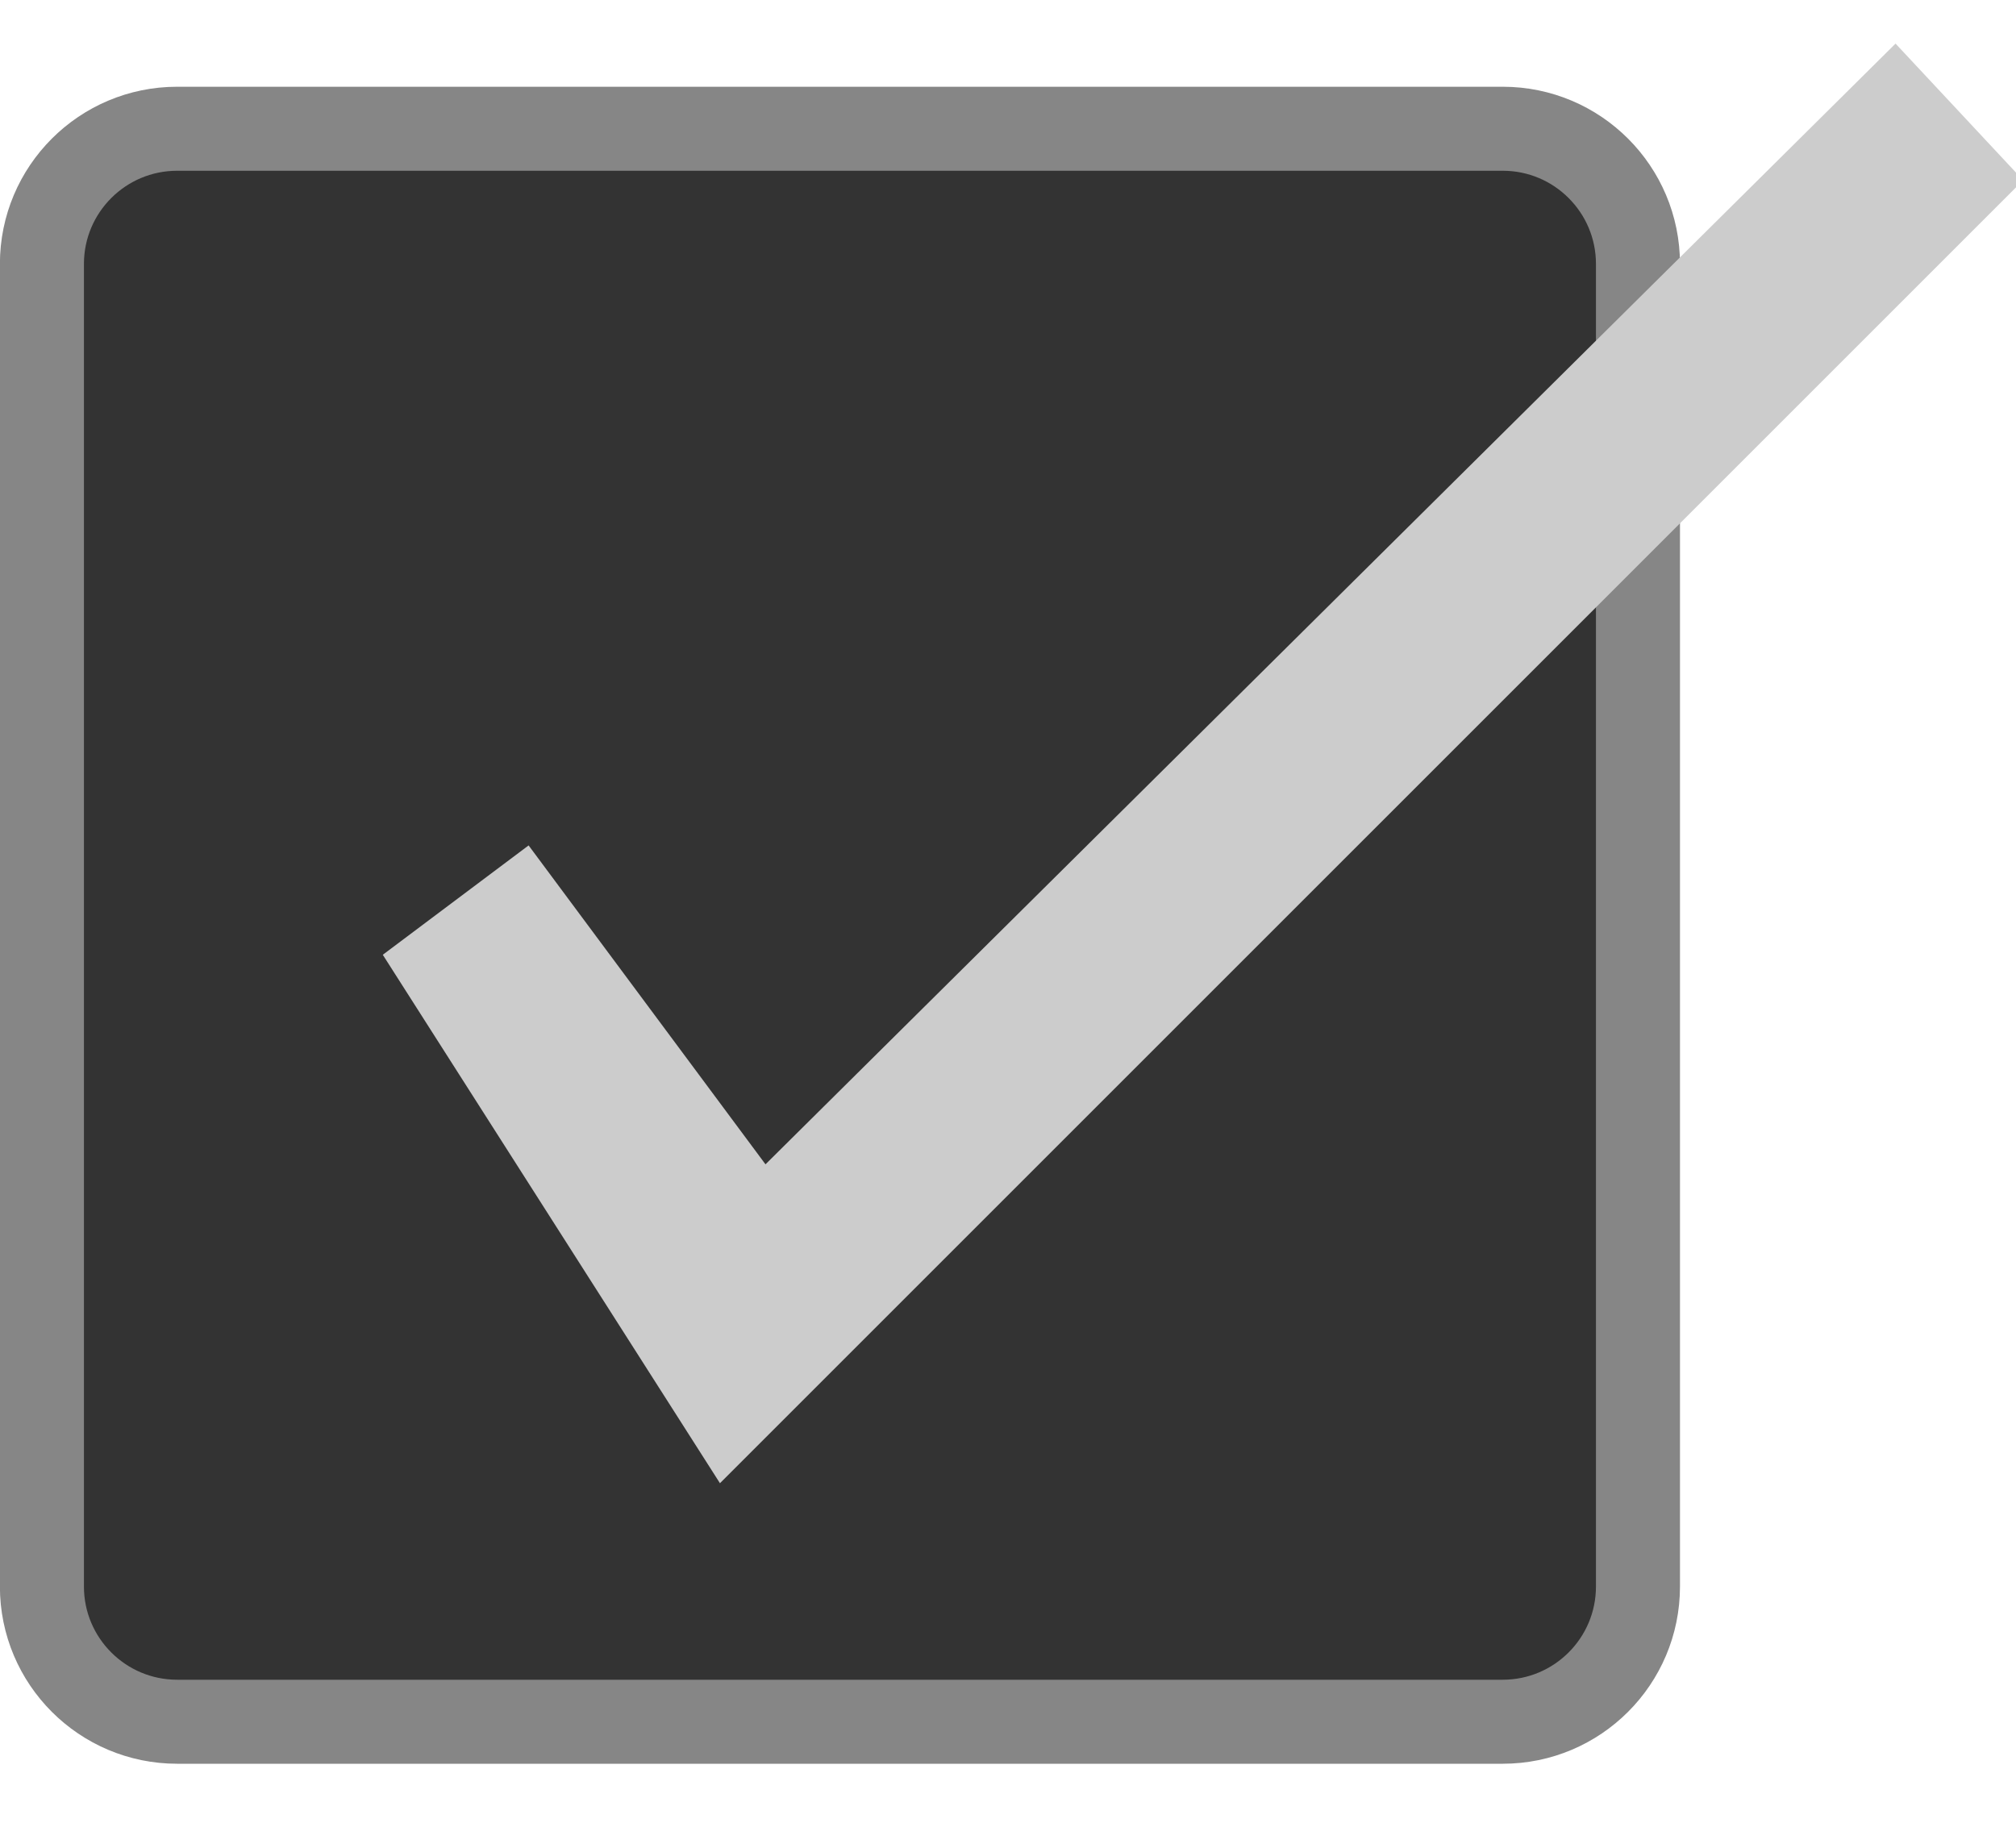
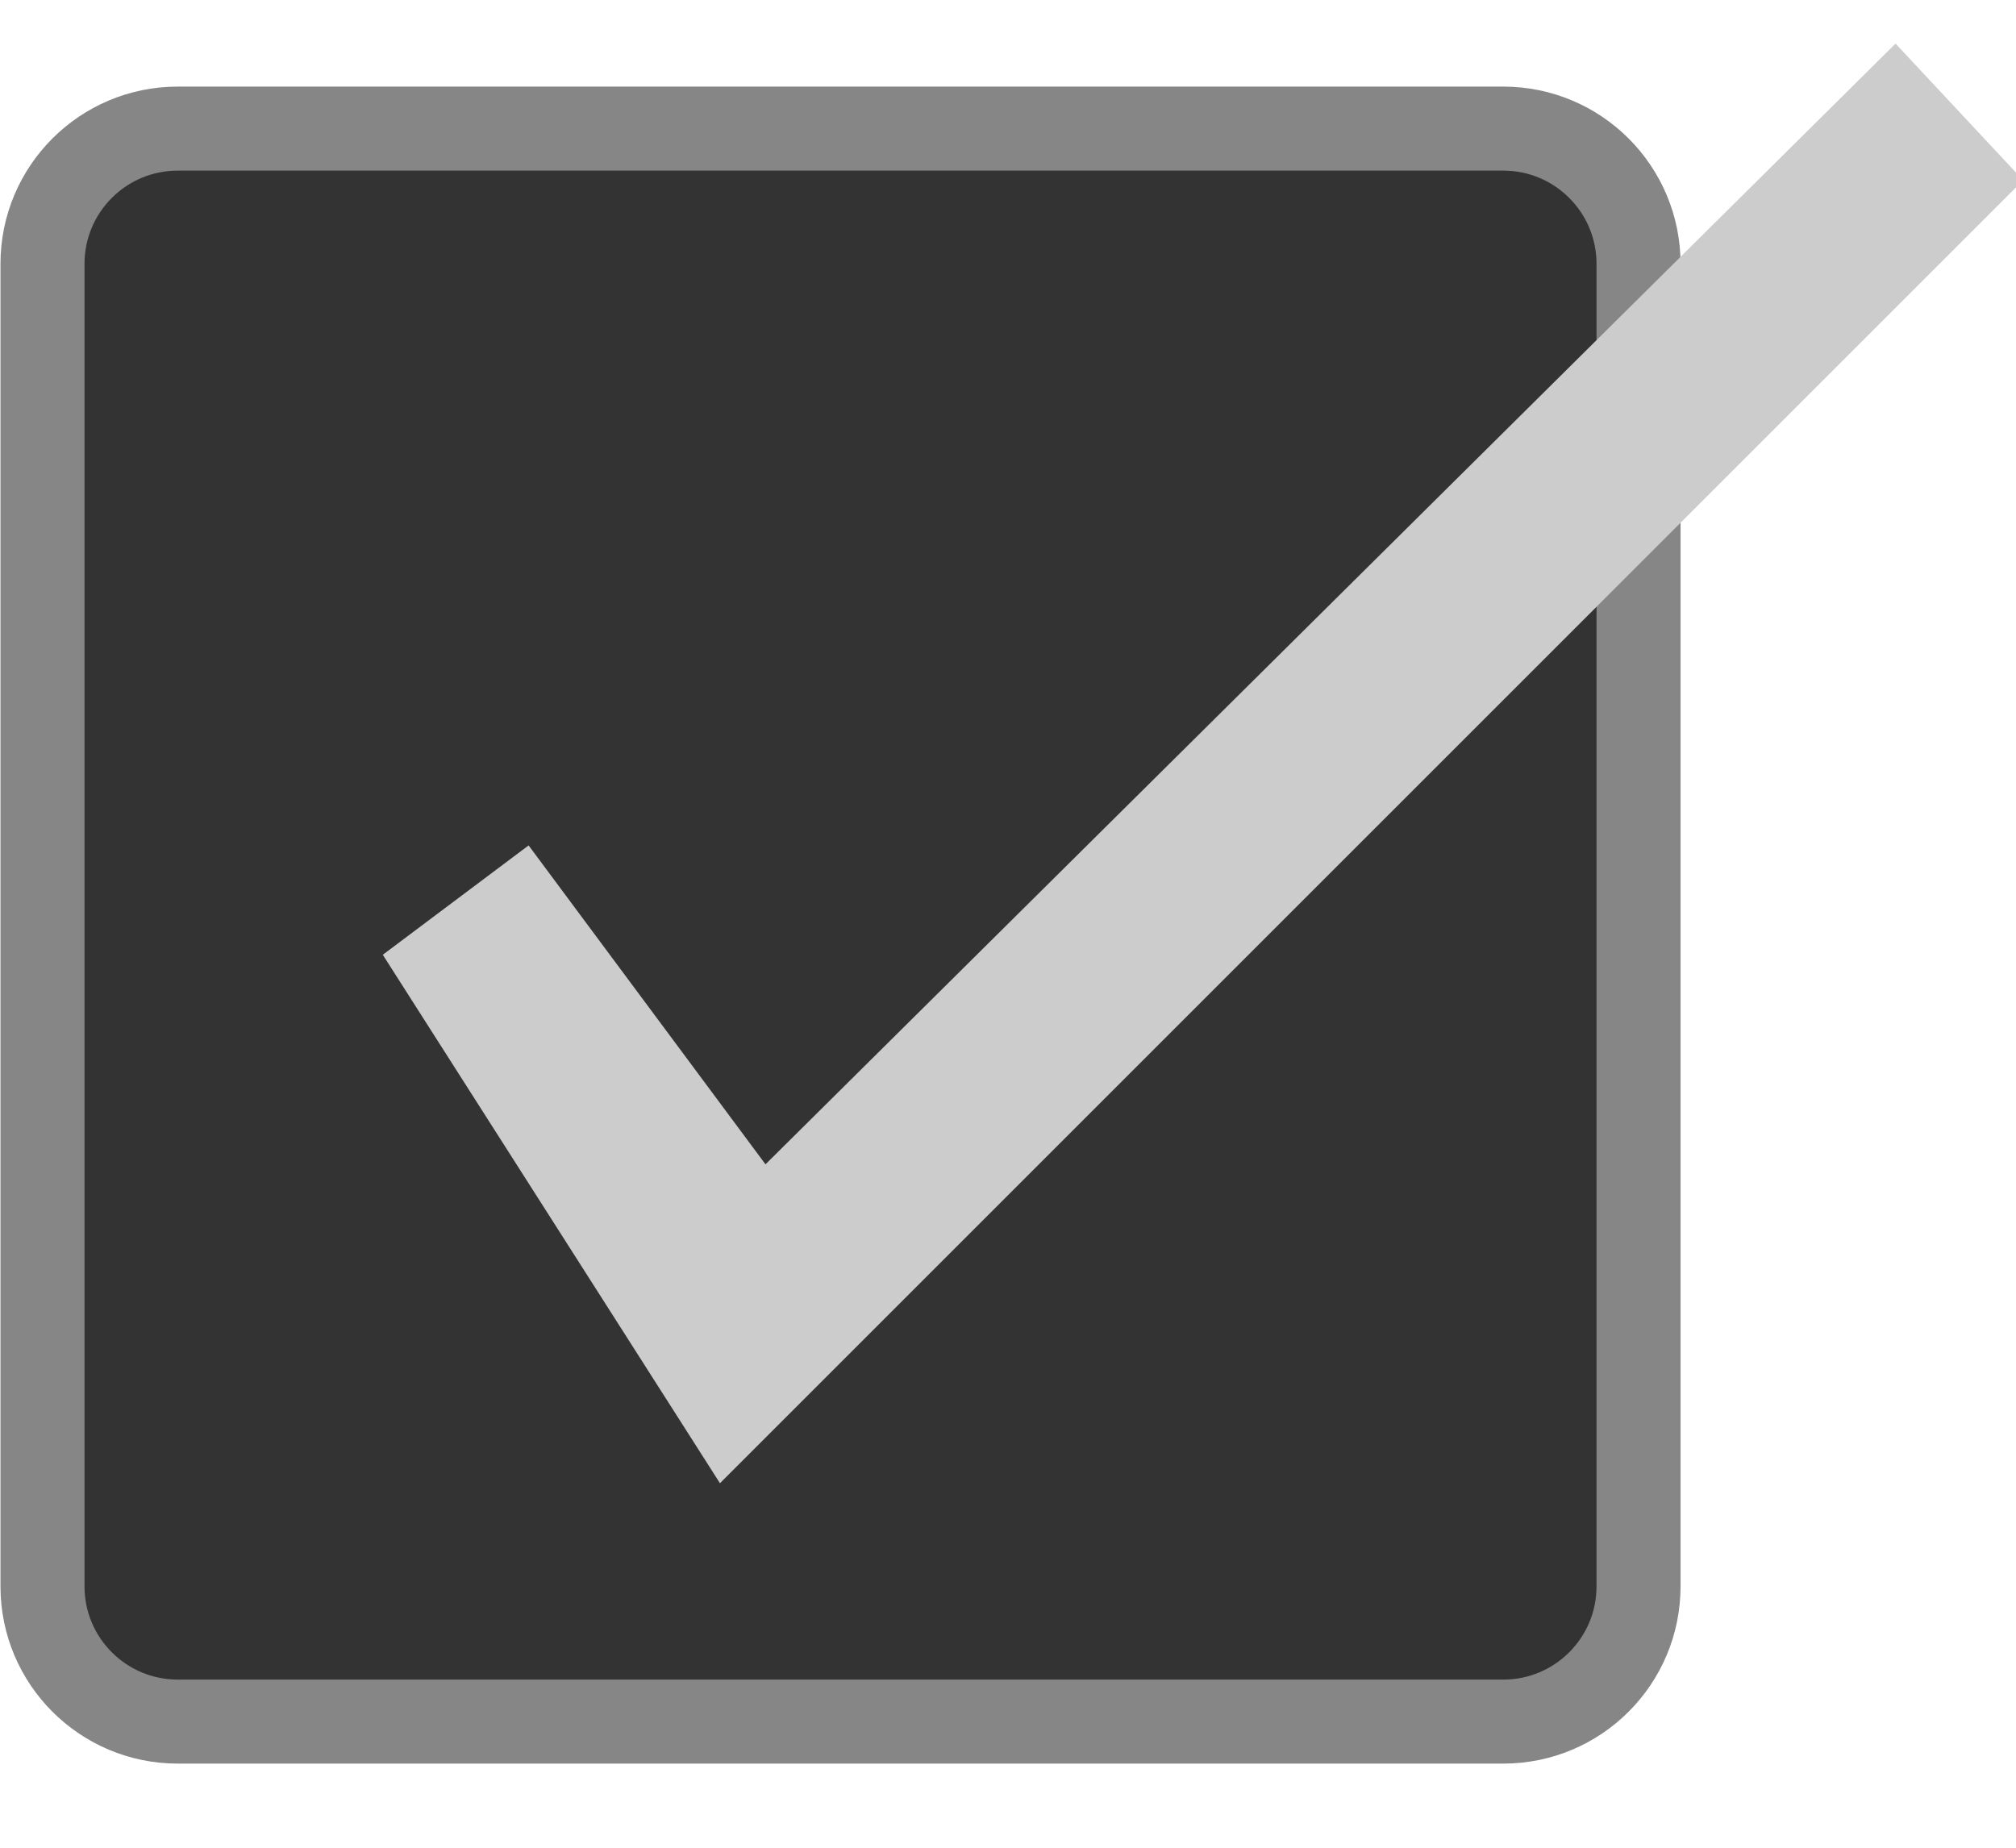
<svg xmlns="http://www.w3.org/2000/svg" viewBox="0 0 24 22">
-   <defs />
-   <g style="fill:#333;enable-background:new" transform="matrix(1.68415 0 0 1.68415 690.3168 -458.4741)">
-     <rect width="11.282" x="-409.594" y="-284.401" rx=".956" height="11.262" style="stroke:#868686;color:#000;stroke-width:.594" transform="scale(1 -1)" />
+   <g transform="matrix(1.68415 0 0 1.68415 690.3168 -458.4741)" fill="#333" enable-background="new">
+     <rect width="11.282" x="-409.59" y="-284.4" rx="0.956" height="11.262" transform="scale(1 -1)" stroke="#868686" color="#000" stroke-width="0.594" />
  </g>
  <g transform="translate(-342.5 -521.3622)">
-     <path style="fill:#ccc" d="M 4.557,11.368 8.571,17.66 24.085,2.146 22.566,0.519 9.113,13.863 6.293,10.066 z" transform="translate(342.5 521.3622)" />
+     <path d="M 4.557,11.368 8.571,17.66 24.085,2.146 22.566,0.519 9.113,13.863 6.293,10.066 z" transform="translate(342.5 521.3622)" fill="#ccc" />
  </g>
</svg>
